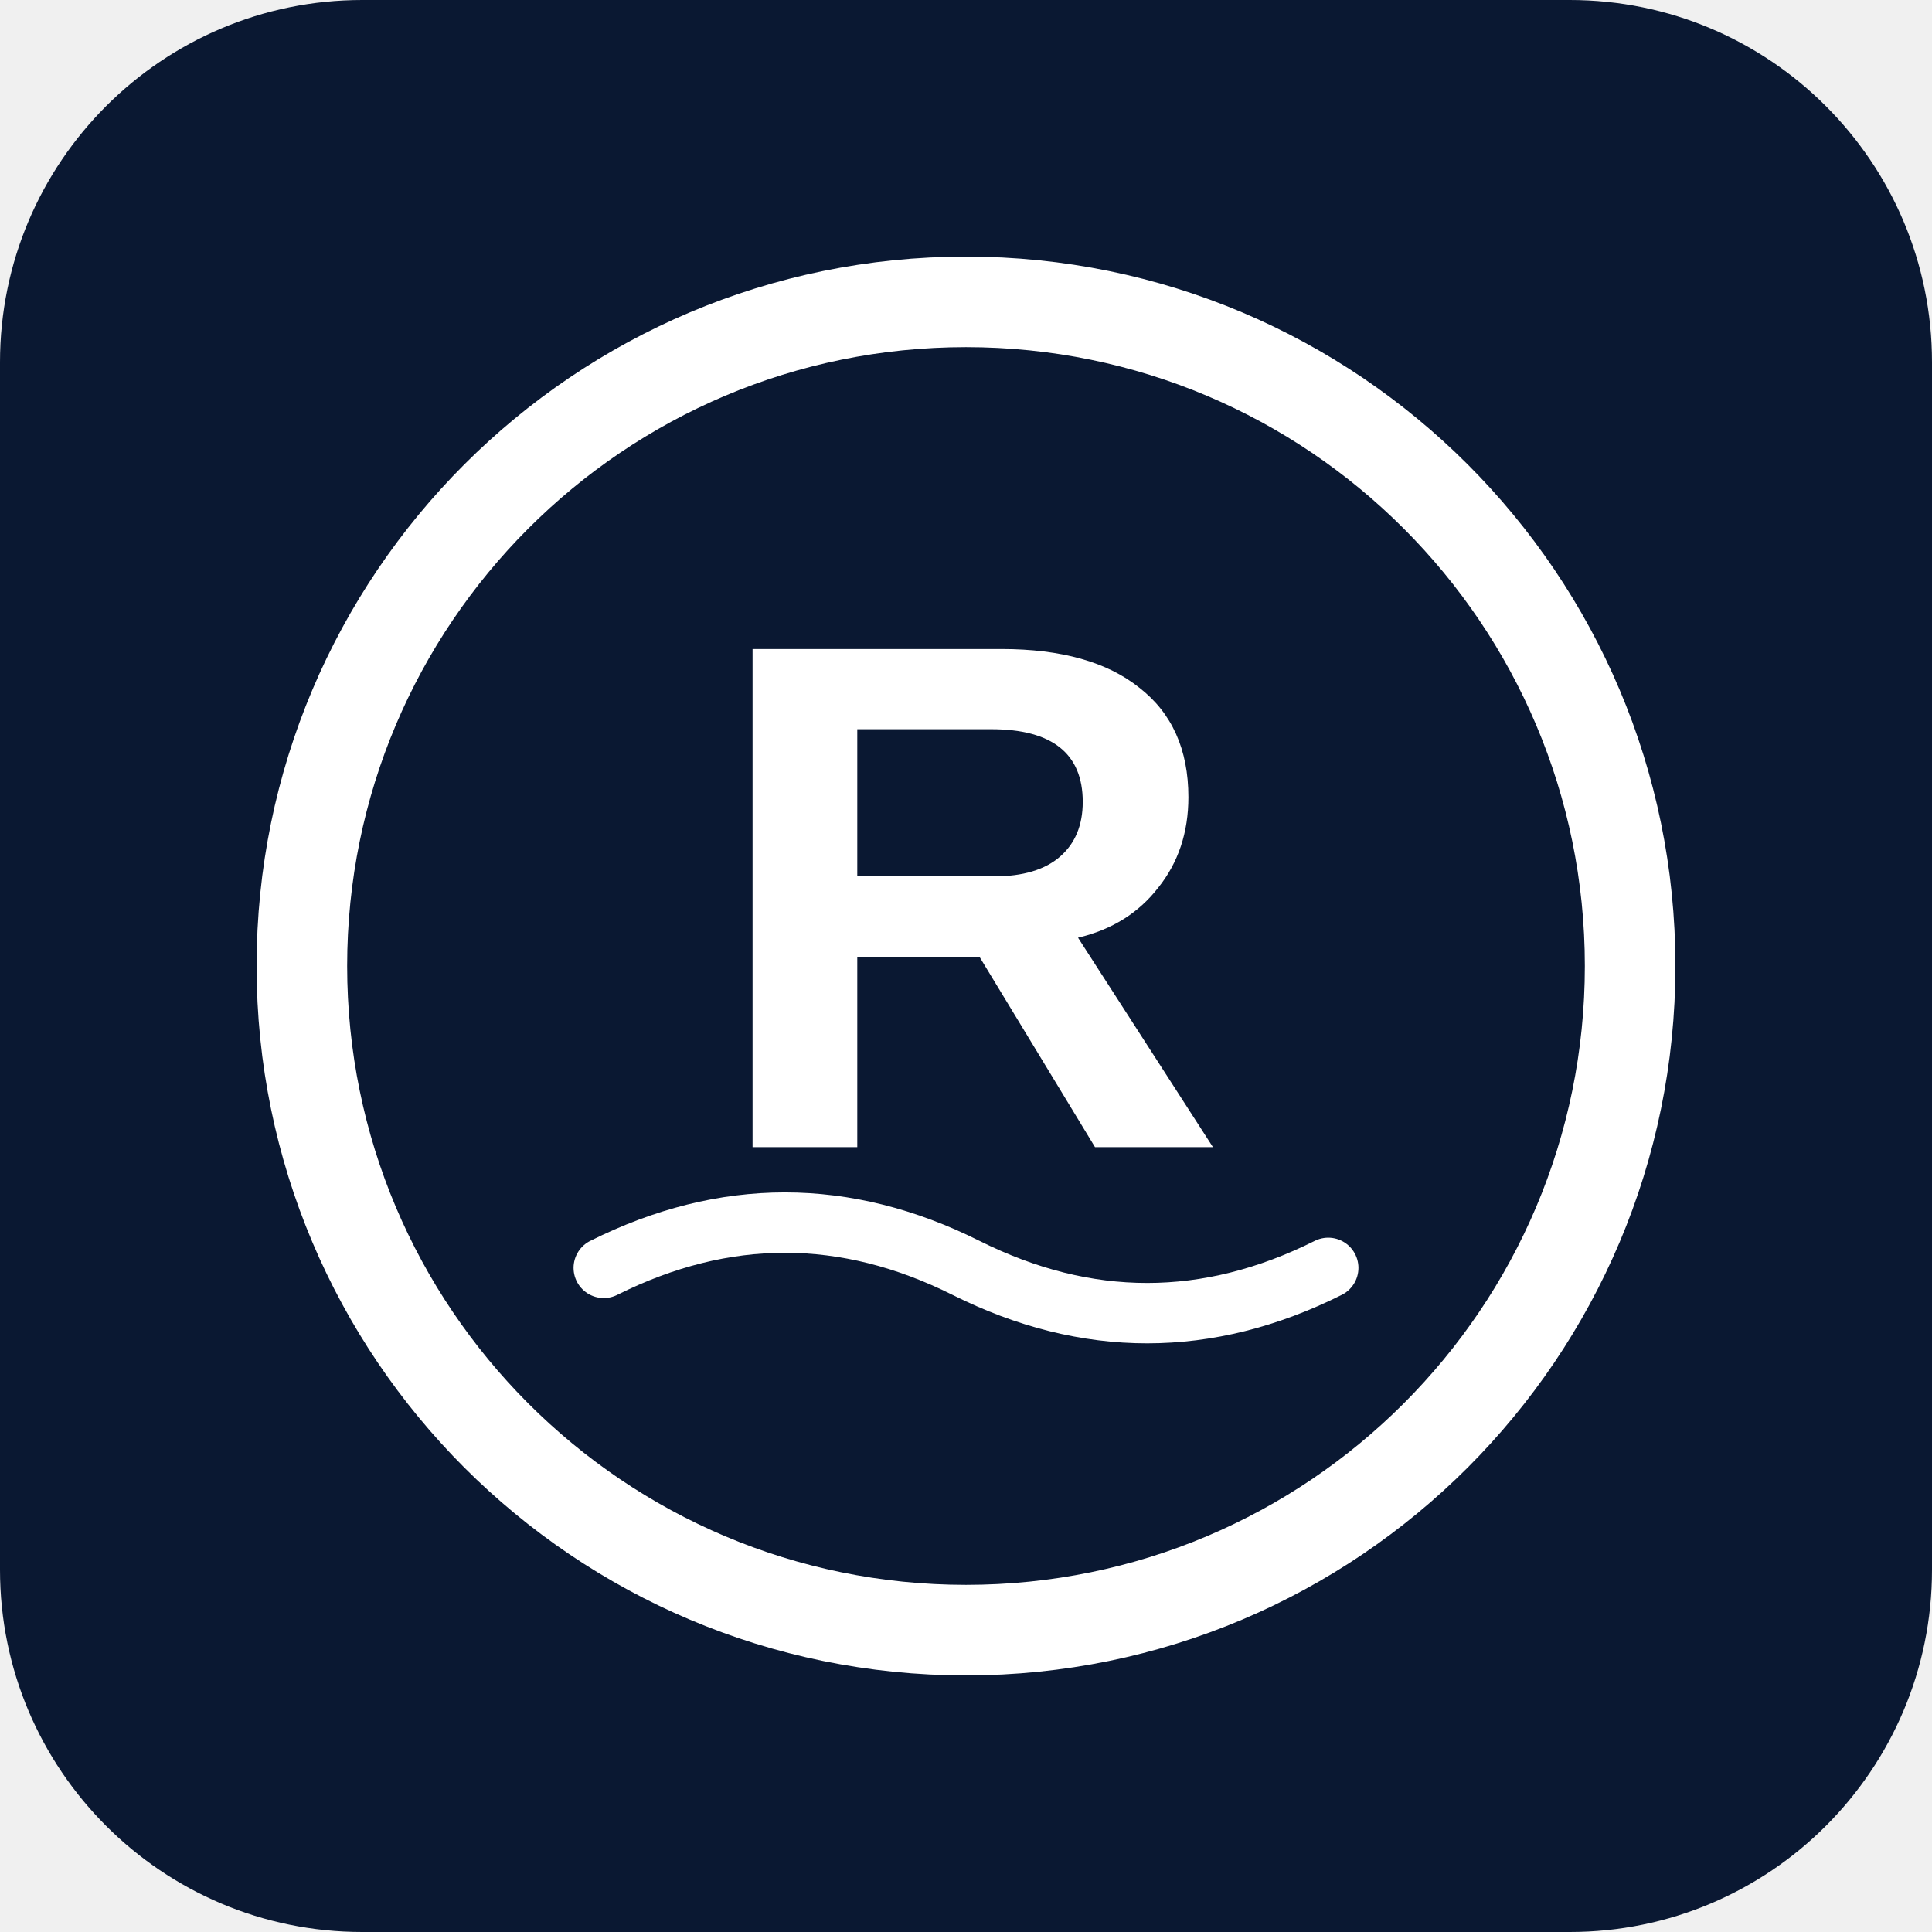
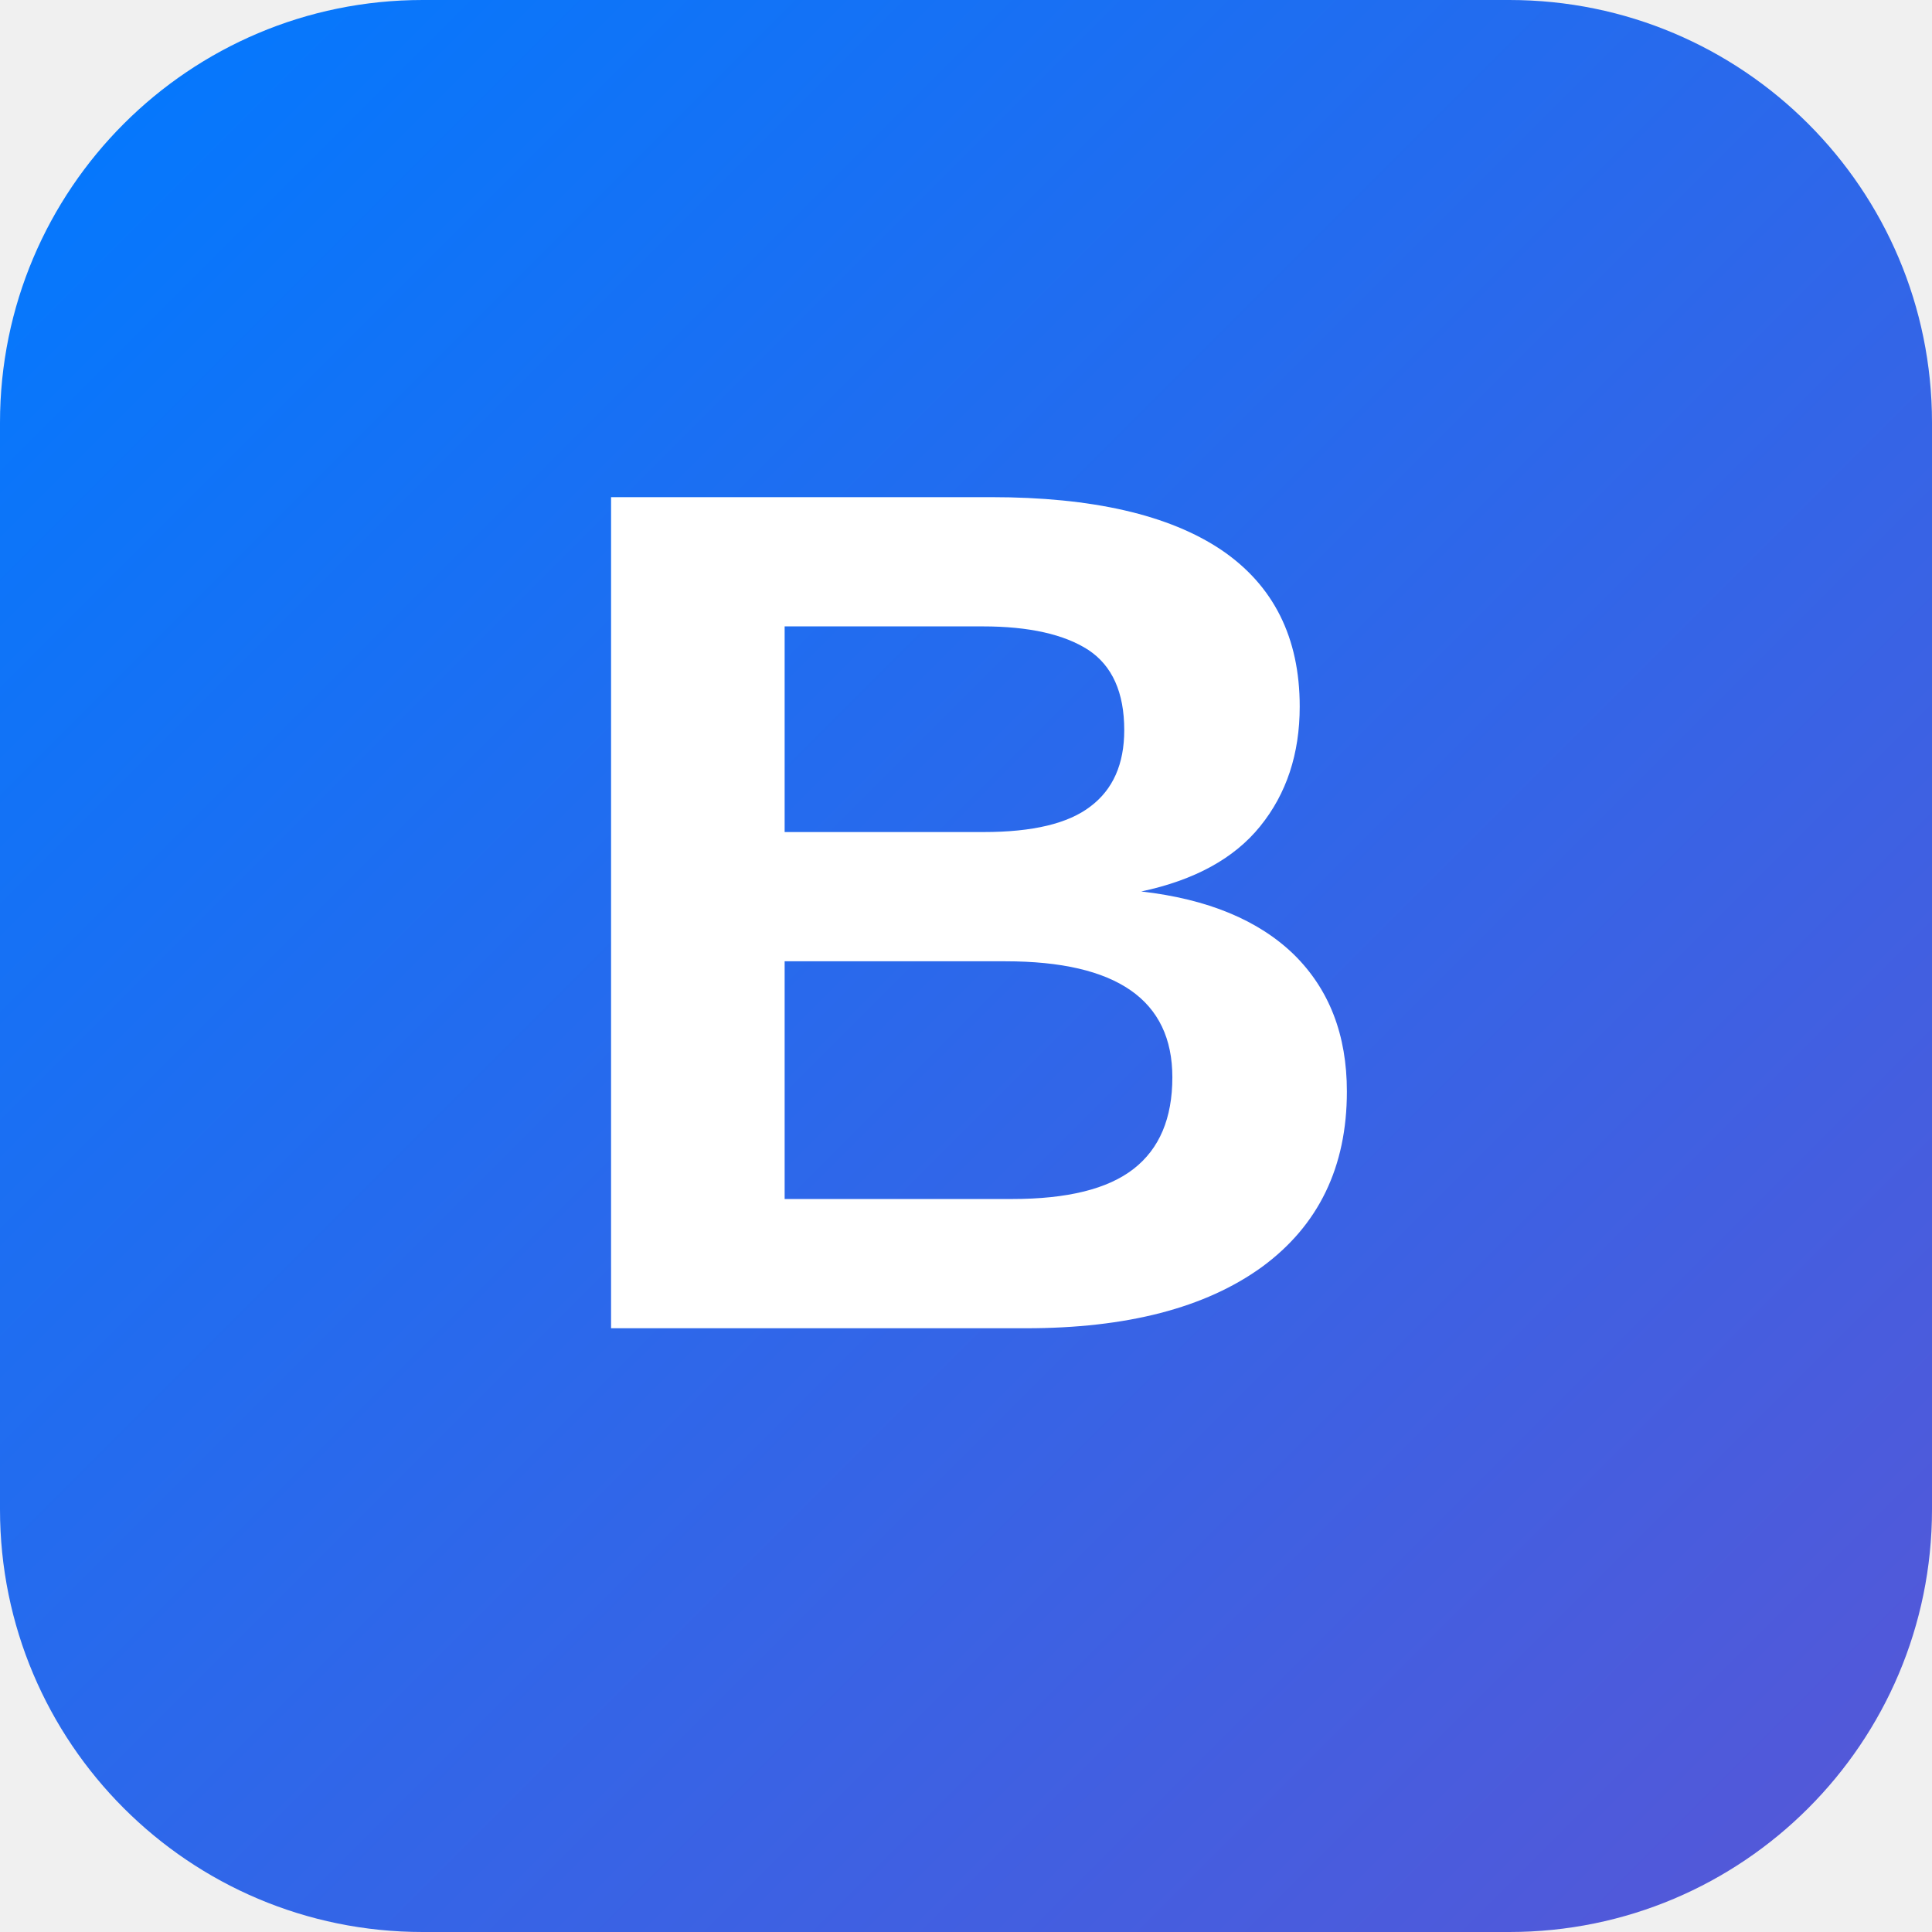
<svg xmlns="http://www.w3.org/2000/svg" viewBox="0 0 32 32">
-   <rect width="32" height="32" rx="6" fill="#0a1832" />
-   <g transform="translate(16, 16)">
-     <circle r="11" stroke="white" stroke-width="1.5" fill="none" />
-     <text x="0" y="3" text-anchor="middle" font-family="Arial, sans-serif" font-size="12" font-weight="700" fill="white">R</text>
-     <path d="M-6 5 Q-3 3.5 0 5 Q3 6.5 6 5" stroke="white" stroke-width="1" fill="none" stroke-linecap="round" />
-   </g>
+   <defs>
+     <linearGradient id="bg" x1="0" y1="0" x2="1" y2="1">
+       <stop offset="0%" stop-color="#007AFF" />
+       <stop offset="100%" stop-color="#5856D6" />
+     </linearGradient>
+   </defs>
+   <rect width="32" height="32" rx="7" fill="url(#bg)" />
+   <text x="16" y="22" text-anchor="middle" font-family="-apple-system, BlinkMacSystemFont, 'SF Pro Display', 'Helvetica Neue', Arial, sans-serif" font-size="20" font-weight="700" fill="white">B</text>
</svg>
